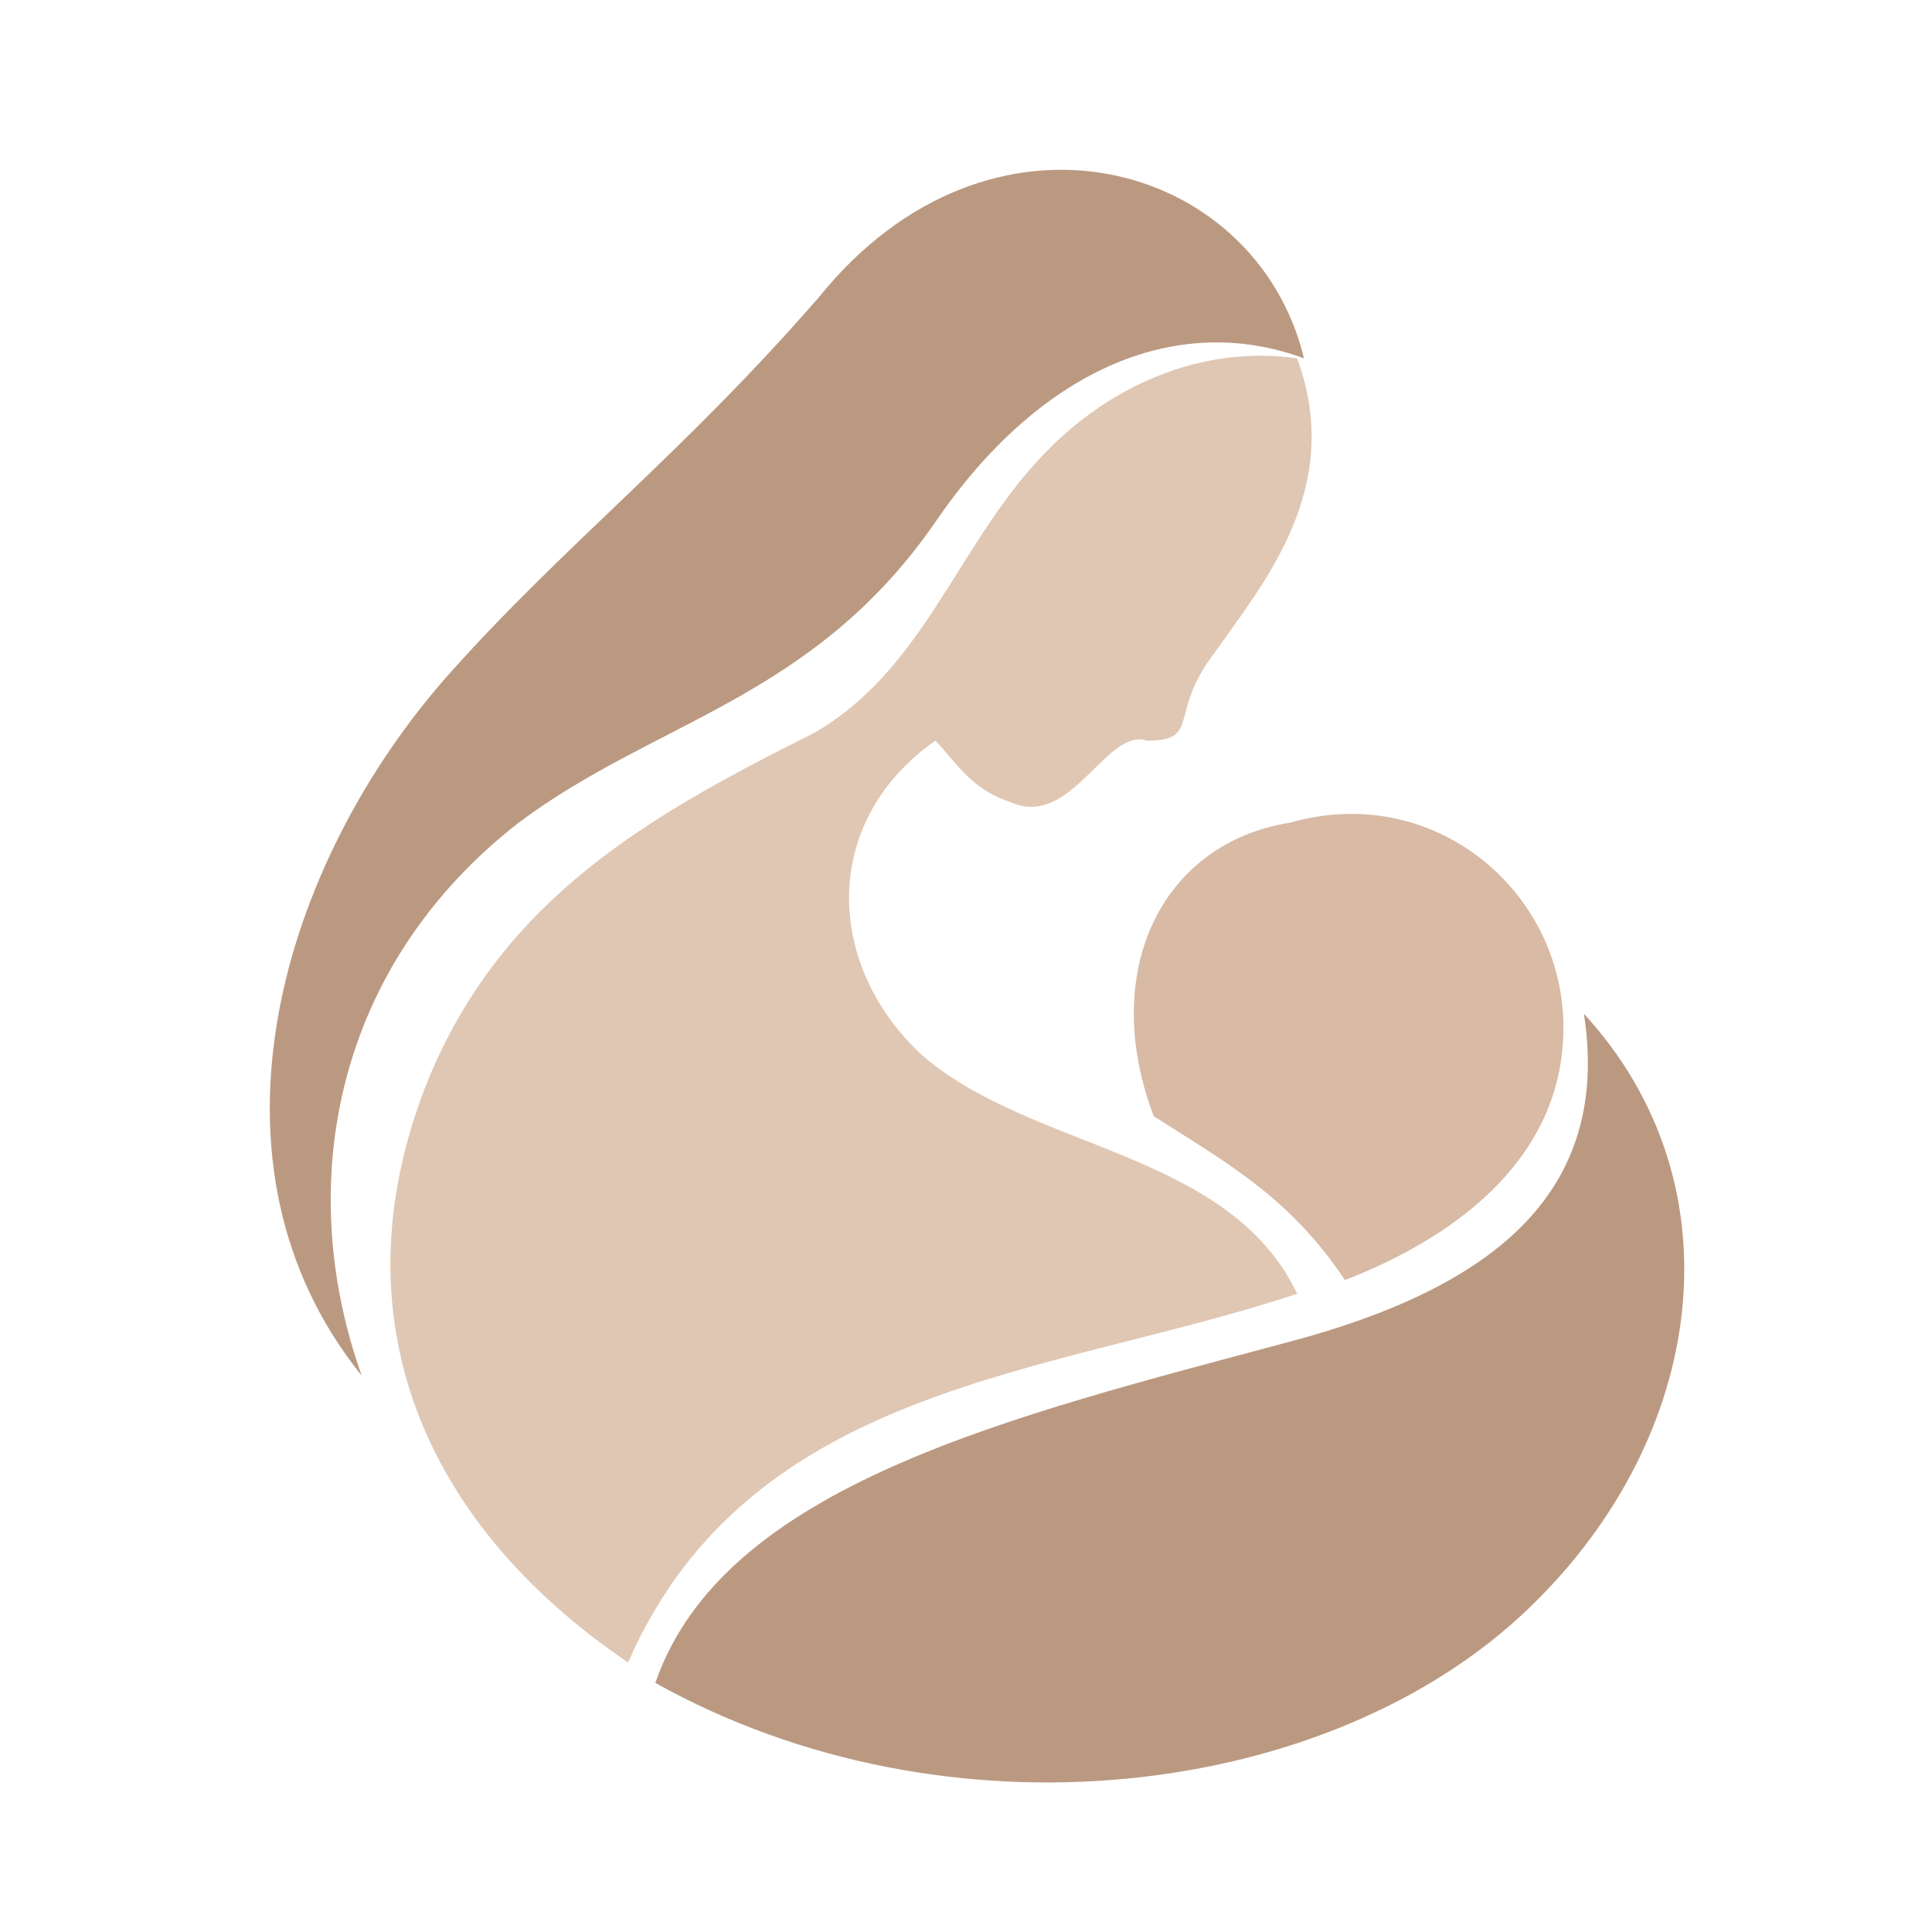
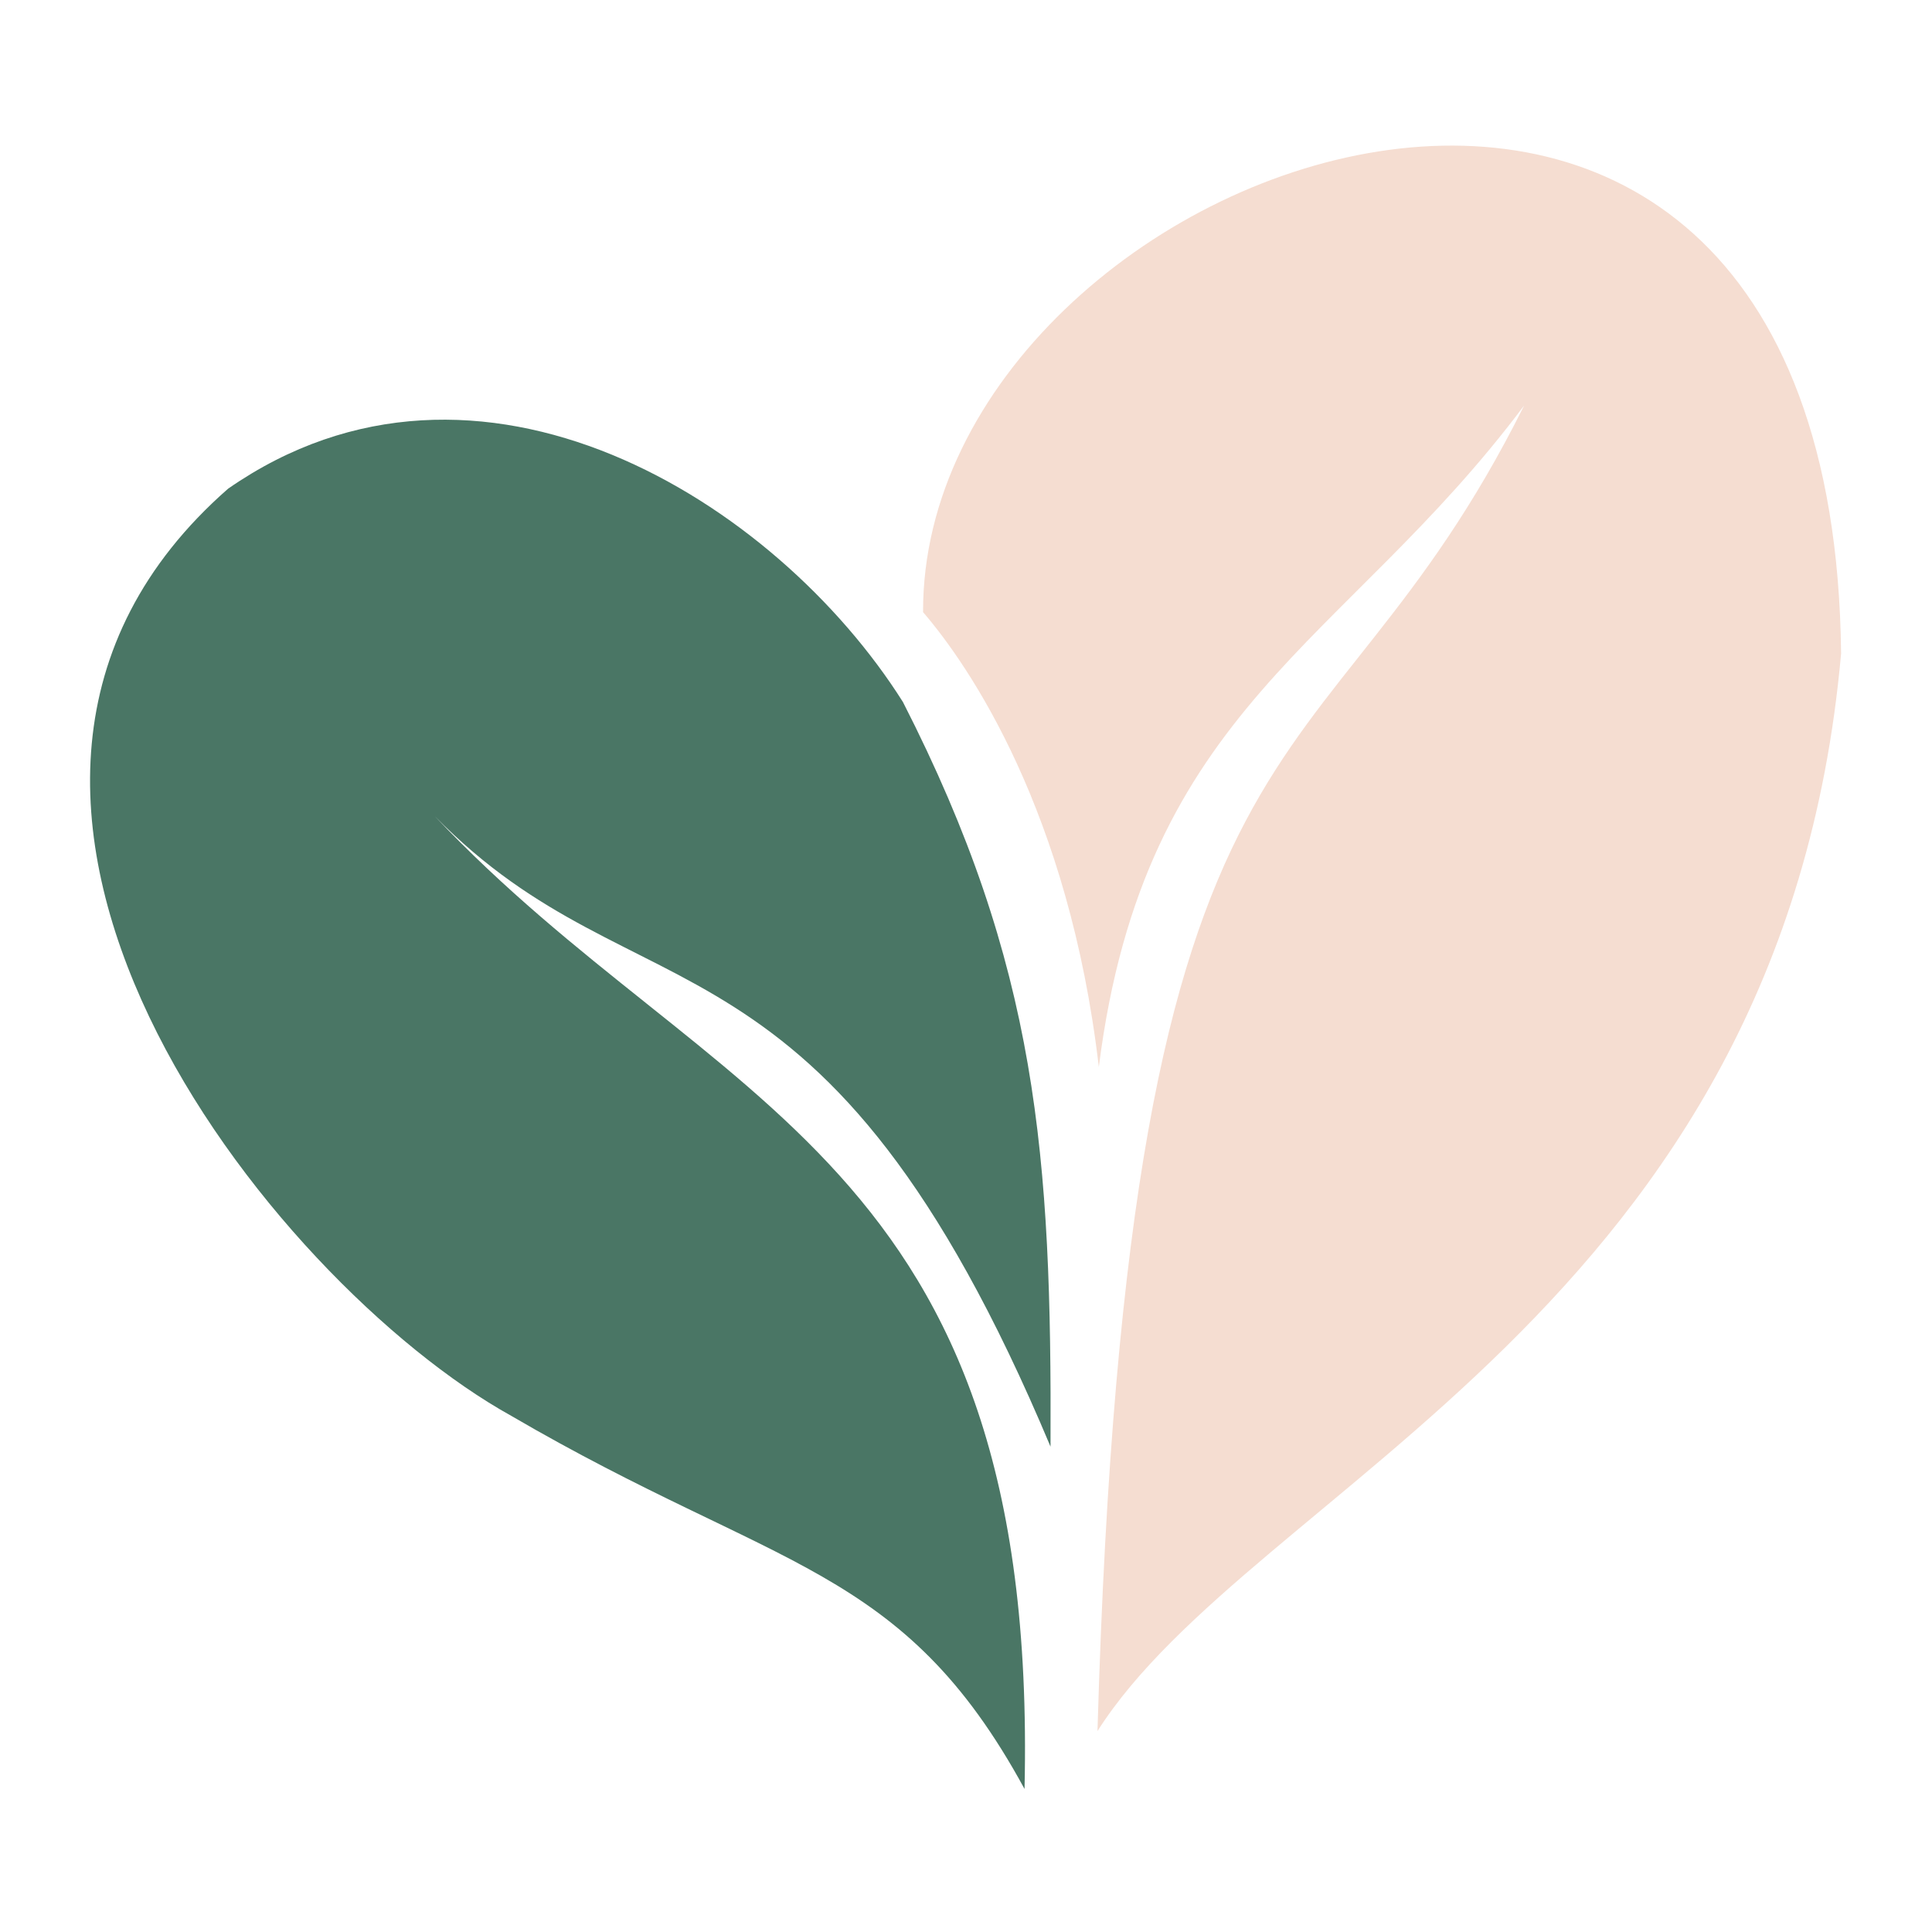
- <svg xmlns="http://www.w3.org/2000/svg" viewBox="50.02 2.52 282.96 282.96">
-   <path fill="#BB9981" d="M103 204 C78 173 91 129 116 101 C133 82 150 69 170 46 C195 15 234 26 241 55 C222 48 202 57 187 79 C169 105 146 108 126 123 C99 144 93 176 103 204 Z" />
-   <path fill="#DFC7B4" d="M142 246 C111 225 99 194 113 160 C124 134 145 122 169 110 C185 101 190 83 202 70 C212 59 226 53 240 55 C247 74 235 88 228 98 C221 107 226 111 218 111 C212 109 207 124 198 120 C192 118 190 114 187 111 C170 123 171 144 185 157 C201 171 230 171 240 192 C204 204 160 205 142 246 Z" />
-   <path fill="#D8BAA5" d="M219 166 C211 145 220 126 239 123 C260 117 279 133 279 153 C279 171 265 183 247 190 C239 178 230 173 219 166 Z" />
-   <path fill="#BB9981" d="M146 249 C156 220 198 210 239 199 C269 191 286 177 282 151 C305 176 300 213 274 238 C245 266 189 273 146 249 Z" />
+ <svg xmlns="http://www.w3.org/2000/svg" viewBox="187.2 65.7 345.6 345.6">
+   <path fill="#4a7665" transform="translate(203.3092, 140.7744)" fill-rule="evenodd" d="M167.161 244.936C145.291 204.748 122.938 205.977 75.331 178.186C32.404 154.361 -37.553 66.904 24.691 12.346C69.454 -18.765 122.699 14.495 145.411 50.506C169.54 97.759 172.035 131.613 171.811 183.706C131.209 86.904 98.371 108.506 61.651 70.906C111.381 123.617 169.784 131.559 167.161 244.936" />
+   <path fill="#f5ddd1" transform="translate(352.3197, 91.74587)" fill-rule="evenodd" d="M31.2 283.614C58.916 239.961 153.755 208.402 164.219 90.859C162.668 -57.018 -0.252 1.7 0 83.454C8.284 93.083 26.095 119.173 31.44 164.814C39.602 100.304 75.376 89.447 107.52 46.494C70.791 120.2 36.721 92.194 31.2 283.614" />
</svg>
